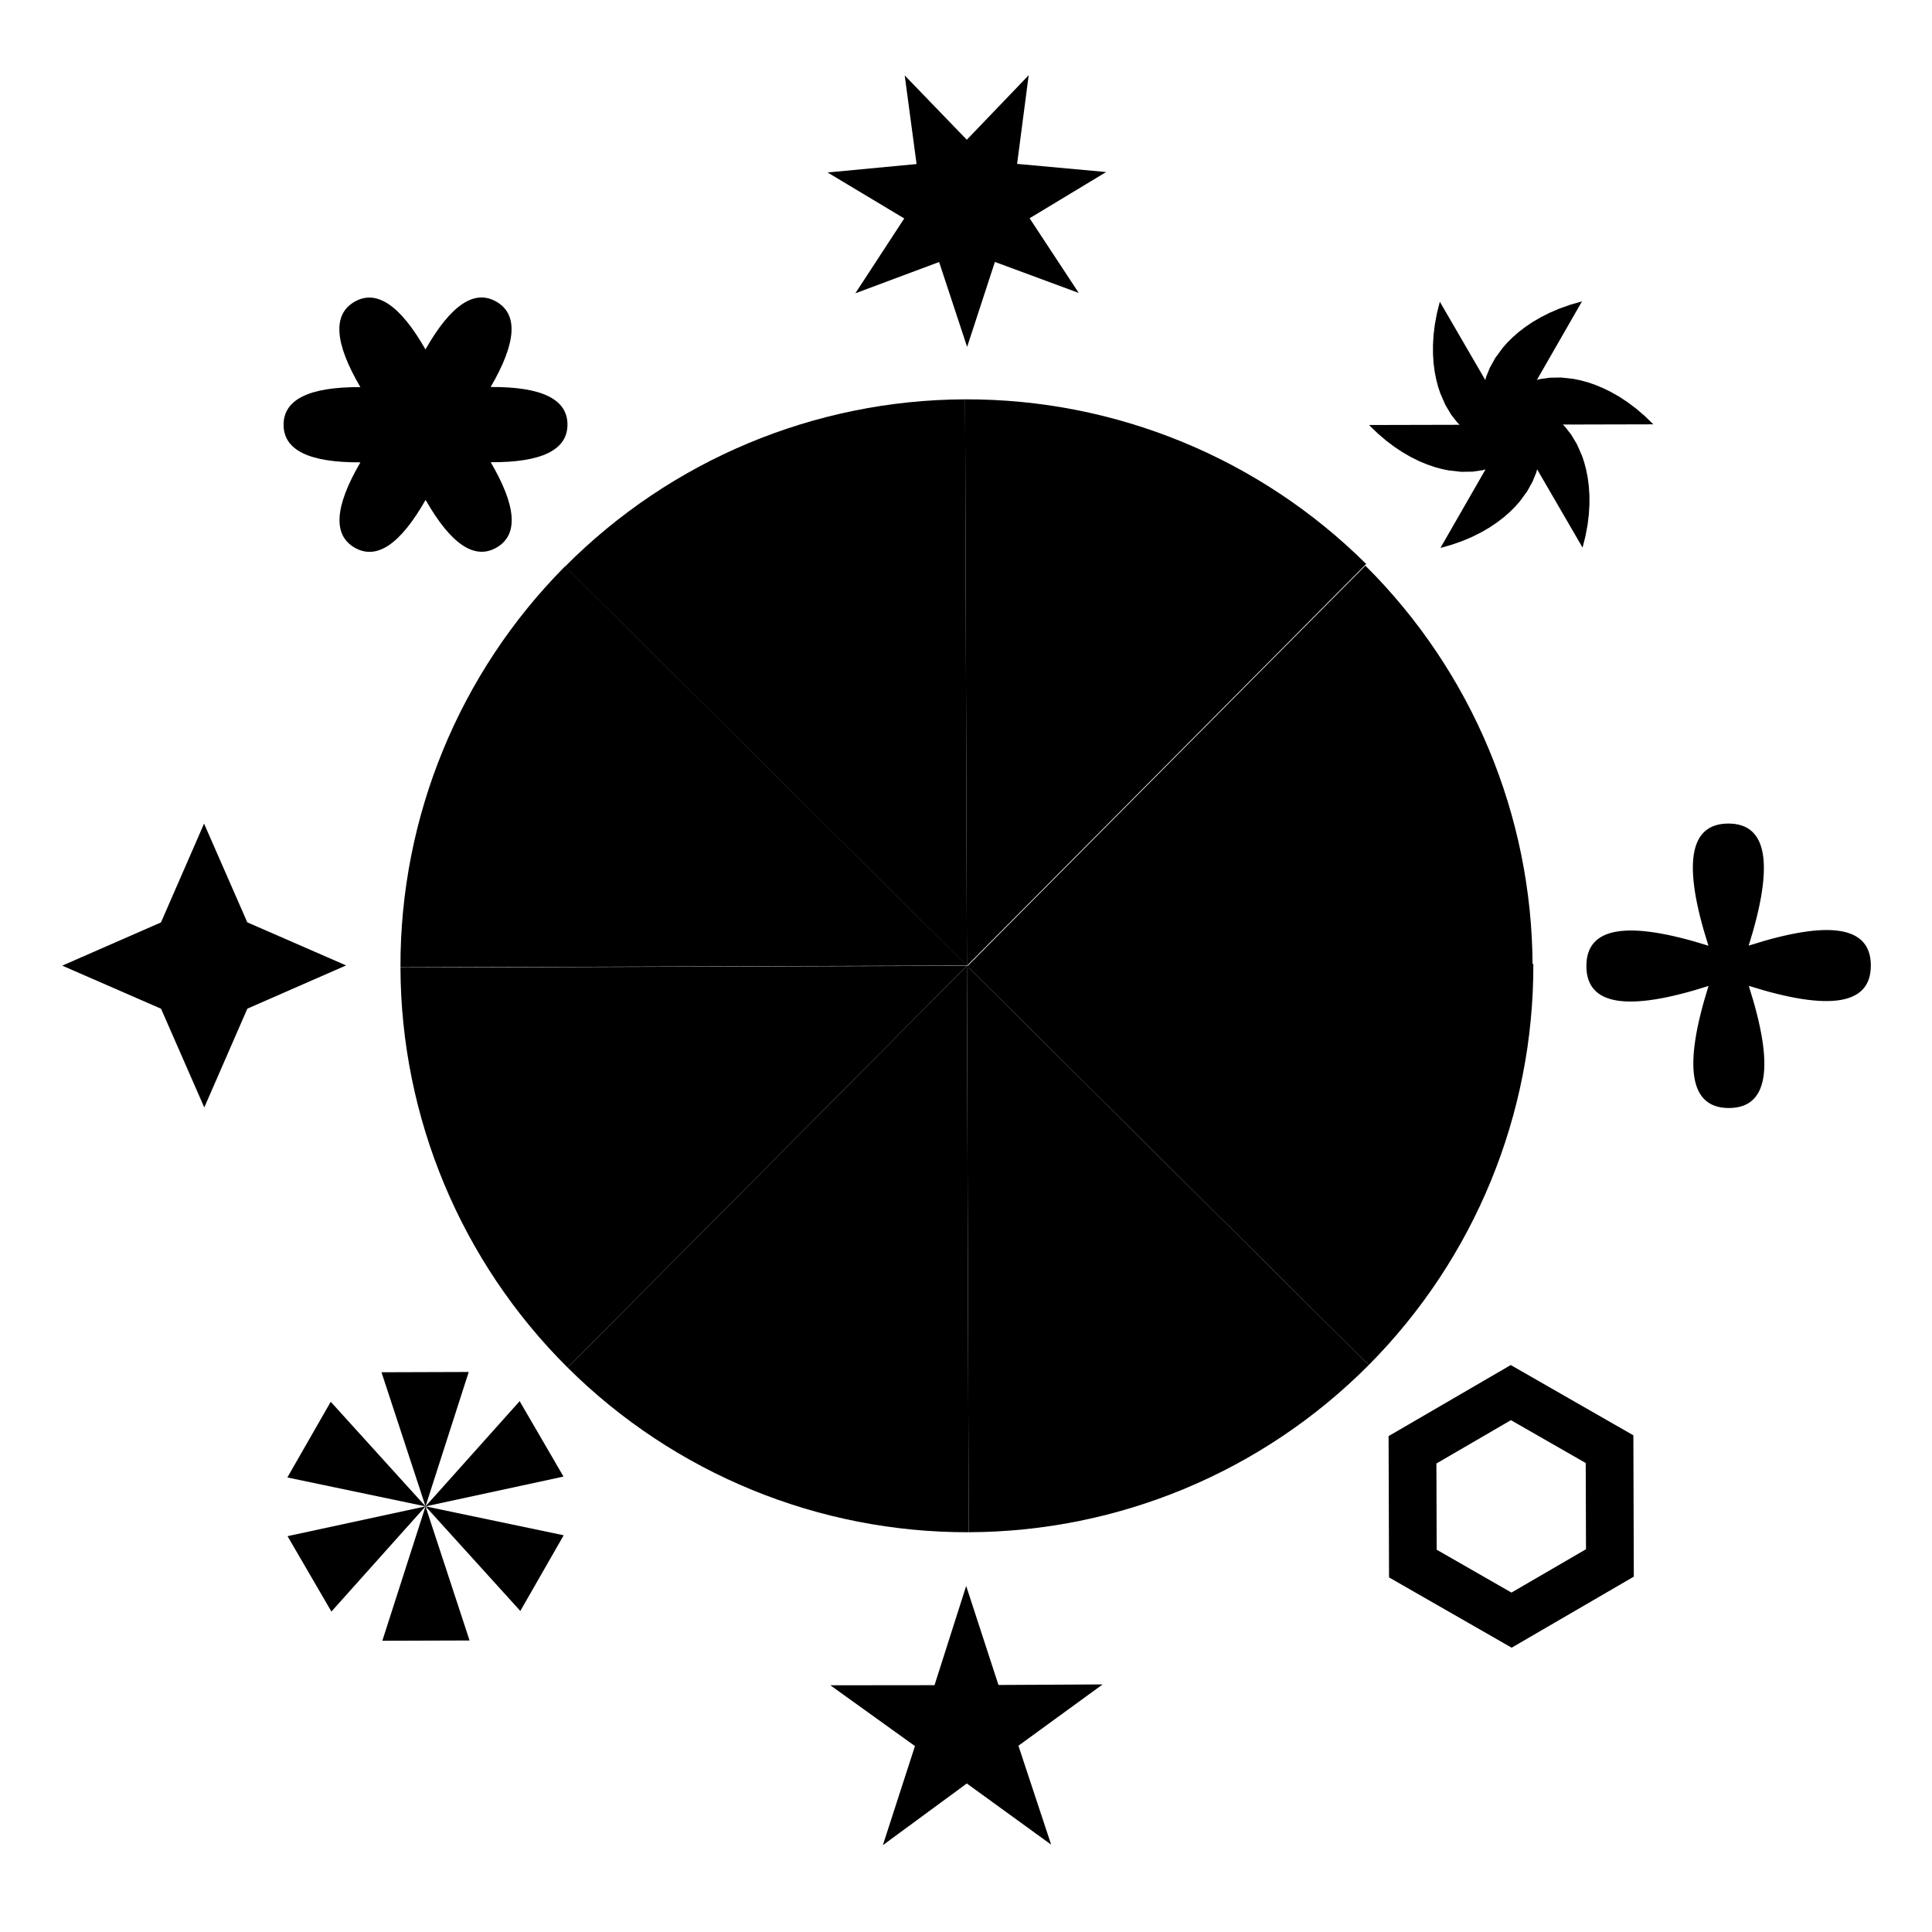
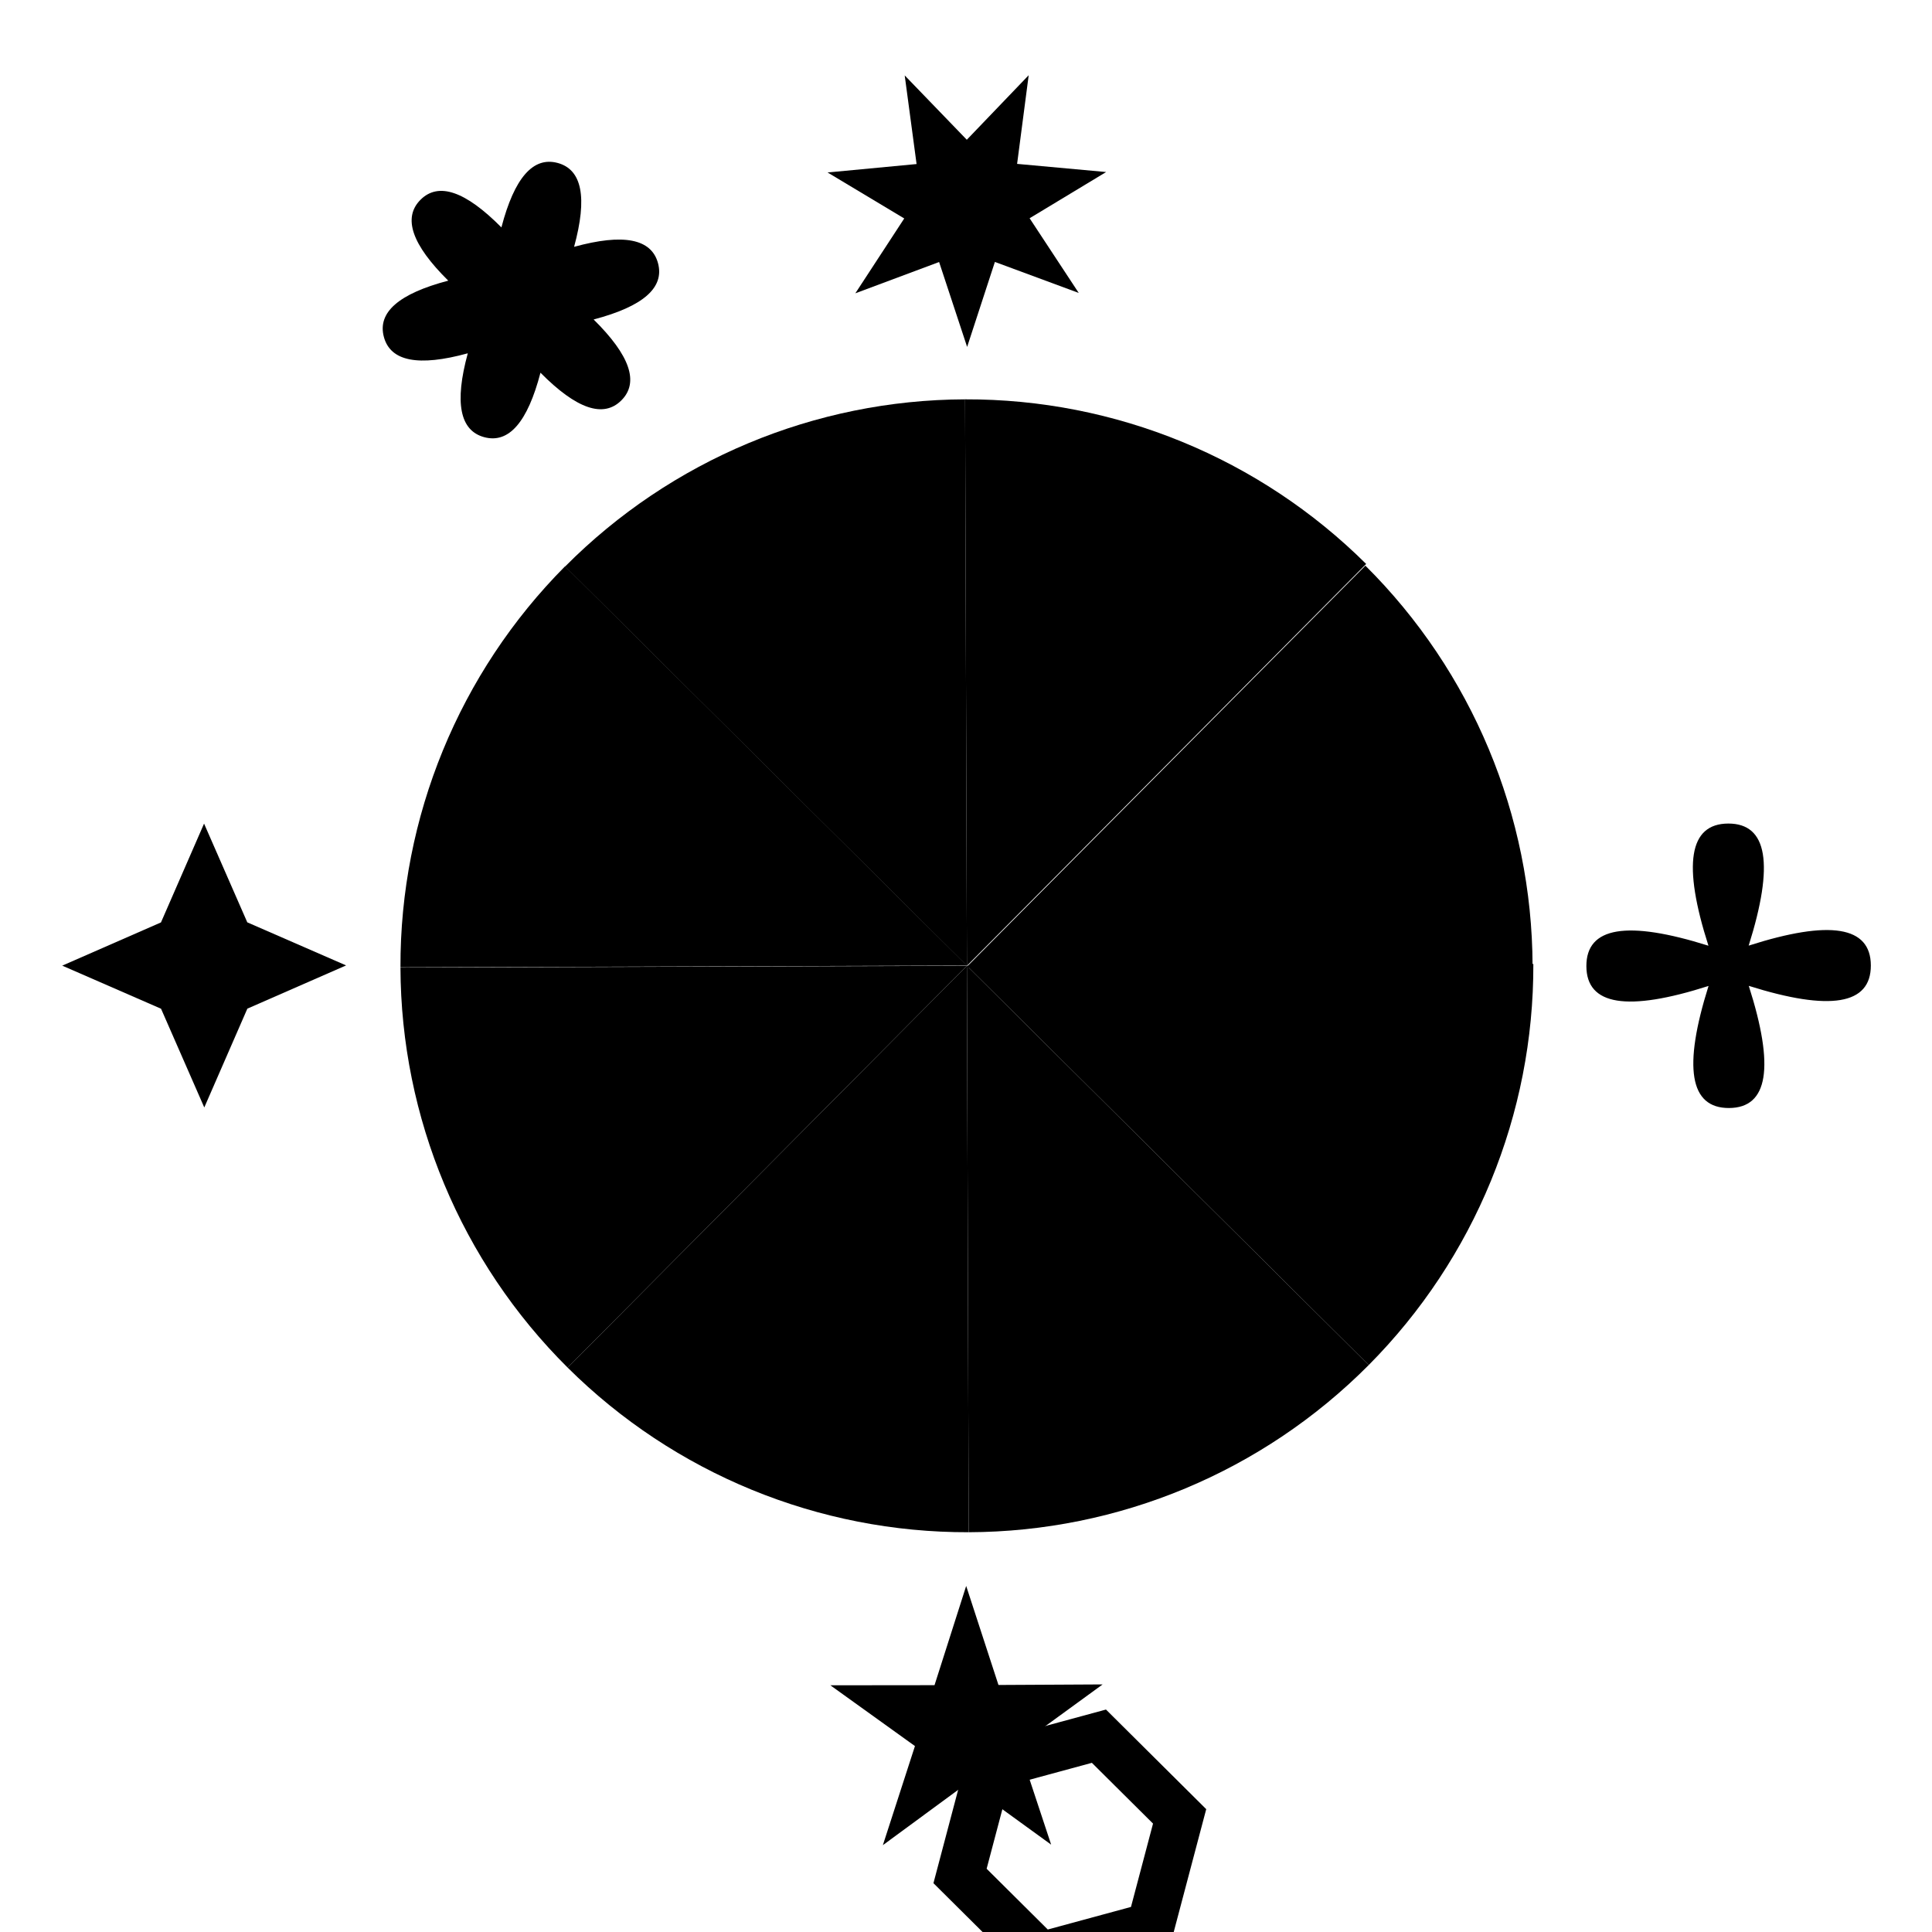
<svg xmlns="http://www.w3.org/2000/svg" viewBox="0,0,600,600" style="enable-background:new 0 0 600 600;" version="1.1">
  <defs />
  <g id="layer0">
    <path d="M300.281,299.933L176.287,424.72C143.192,391.835 124.515,347.149 124.367,300.493L300.281,299.933Z" fill="color(rec2020 0 1 1)" />
    <path d="M530.603,306.196C505.34,314.289 492.694,312.237 492.664,300.04C492.635,287.842 505.272,285.73 530.573,293.702C522.48,268.437 524.532,255.791 536.729,255.761C548.927,255.732 551.039,268.369 543.067,293.672C568.331,285.579 580.978,287.631 581.008,299.828C581.037,312.026 568.4,314.138 543.097,306.166C551.19,331.429 549.138,344.075 536.94,344.104C524.743,344.134 522.631,331.497 530.603,306.196L530.603,306.196Z" fill="color(display-p3 1 0 0)" />
    <path d="M107.483,299.819L76.819,313.247L63.442,343.933L50.014,313.269L19.328,299.889L49.992,286.463L63.372,255.777L76.798,286.442L107.483,299.819Z" fill="color(rec2020 0 1 1)" />
-     <path d="M152.376,120.188C168.274,120.089 176.227,123.976 176.233,131.849C176.239,139.723 168.293,143.624 152.395,143.55C160.43,157.269 161.039,166.1 154.222,170.043C147.406,173.986 140.055,169.054 132.171,155.248C124.308,169.066 116.965,174.01 110.142,170.078C103.319,166.146 103.915,157.314 111.929,143.582C96.029,143.681 88.077,139.794 88.07,131.919C88.064,124.046 96.011,120.146 111.91,120.22C103.874,106.501 103.265,97.67 110.081,93.727C116.898,89.785 124.249,94.716 132.134,108.522C139.996,94.704 147.339,89.76 154.161,93.692C160.984,97.624 160.389,106.456 152.376,120.188L152.376,120.188Z" fill="color(rec2020 0 0.5 0)" />
+     <path d="M152.376,120.188C168.274,120.089 176.227,123.976 176.233,131.849C176.239,139.723 168.293,143.624 152.395,143.55C160.43,157.269 161.039,166.1 154.222,170.043C147.406,173.986 140.055,169.054 132.171,155.248C124.308,169.066 116.965,174.01 110.142,170.078C103.319,166.146 103.915,157.314 111.929,143.582C96.029,143.681 88.077,139.794 88.07,131.919C88.064,124.046 96.011,120.146 111.91,120.22C103.874,106.501 103.265,97.67 110.081,93.727C116.898,89.785 124.249,94.716 132.134,108.522C139.996,94.704 147.339,89.76 154.161,93.692C160.984,97.624 160.389,106.456 152.376,120.188L152.376,120.188Z" style="transform: rotate(-15deg); transform-box: fill-box; transform-origin: center;" fill="color(rec2020 0 0.5 0)" />
    <path d="M300.055,492.528L310.083,523.284L342.435,523.112L316.28,542.153L326.443,572.866L300.251,553.876L274.182,573.033L284.147,542.256L257.874,523.382L290.223,523.347L300.055,492.528Z" fill="color(rec2020 0.5 0 1)" />
    <path d="M300.281,299.933L425.068,423.928C392.182,457.022 347.496,475.698 300.841,475.847L300.281,299.933Z" fill="color(rec2020 0.5 0 1)" />
    <path d="M300.281,299.933L300.841,475.847C254.186,475.995 209.383,457.604 176.287,424.72L300.281,299.933Z" fill="color(rec2020 0 0 1)" />
    <path d="M300.352,107.739L291.647,81.371L265.635,91.088L280.821,67.842L257.007,53.564L284.651,50.945L280.965,23.423L300.25,43.402L319.469,23.361L315.871,50.895L343.523,53.426L319.754,67.78L335.014,90.977L308.973,81.344L300.352,107.739Z" fill="color(rec2020 1 1 0)" />
-     <path d="M469.177,423.927L507.257,445.751L507.396,489.639L469.456,511.705L431.379,489.881L431.239,445.994L469.177,423.927ZM469.231,441.044L446.089,454.505L446.174,481.276L469.402,494.589L492.545,481.128L492.46,454.357L469.231,441.044Z" fill="color(rec2020 1 0 1)" />
-     <path d="M132.151,467.815L118.473,426.167L145.565,426.08L132.151,467.815L161.383,435.144L175.002,458.565L132.151,467.815L175.06,476.795L161.59,500.3L132.151,467.815L145.831,509.466L118.739,509.552L132.151,467.815L102.922,500.487L89.3,477.068L132.151,467.815L89.242,458.838L102.714,435.331L132.151,467.815Z" fill="color(rec2020 0 0 1)" />
+     <path d="M469.177,423.927L507.257,445.751L507.396,489.639L469.456,511.705L431.379,489.881L431.239,445.994L469.177,423.927ZM469.231,441.044L446.089,454.505L446.174,481.276L469.402,494.589L492.545,481.128L492.46,454.357L469.231,441.044Z" style="transform: rotate(15deg); transform-box: fill-box; transform-origin: center;" fill="color(rec2020 1 0 1)" />
+     <path d="M132.151,467.815L118.473,426.167L145.565,426.08L132.151,467.815L161.383,435.144L175.002,458.565L132.151,467.815L175.06,476.795L161.59,500.3L132.151,467.815L145.831,509.466L118.739,509.552L132.151,467.815L102.922,500.487L89.3,477.068L132.151,467.815L89.242,458.838L102.714,435.331L132.151,467.815Z" fill="color(rec2020 0 0 1)" style="transform: rotate(-15deg); transform-box: fill-box; transform-origin: center;" />
    <path d="M300.281,299.933L476.194,299.373C476.343,346.028 457.952,390.832 425.068,423.928L300.281,299.933Z" fill="color(rec2020 1 0 1)" />
    <path d="M300.281,299.933L175.495,175.94C208.38,142.844 253.065,124.168 299.72,124.019L300.281,299.933Z" fill="color(rec2020 1 1 0)" />
-     <path d="M468.255,133.735L491.299,93.6L487.703,94.624L484.385,95.797L481.34,97.096L478.554,98.496L476.021,99.976L473.728,101.515L471.667,103.096L469.821,104.704L468.185,106.323L466.743,107.941L464.395,111.127L462.688,114.187L461.526,117.067L460.824,119.727L460.504,122.142L460.49,124.301L460.901,127.053L461.67,129.242L462.989,131.37L464.755,132.967L466.917,133.796L468.255,133.735ZM470.388,133.73L447.154,93.706L446.241,97.332L445.599,100.791L445.199,104.079L445.019,107.191L445.035,110.126L445.22,112.879L445.559,115.457L446.03,117.857L446.613,120.085L447.294,122.142L448.879,125.768L450.676,128.778L452.589,131.224L454.543,133.16L456.472,134.646L458.335,135.738L460.925,136.756L463.206,137.186L465.707,137.107L467.973,136.376L469.772,134.92L470.388,133.73ZM471.45,131.88L425.172,131.991L427.855,134.593L430.53,136.88L433.178,138.868L435.784,140.581L438.332,142.036L440.812,143.25L443.211,144.246L445.525,145.039L447.745,145.648L449.868,146.086L453.8,146.527L457.305,146.476L460.382,146.042L463.035,145.319L465.288,144.39L467.164,143.321L469.34,141.588L470.852,139.829L472.035,137.623L472.535,135.295L472.173,133.007L471.45,131.88ZM470.379,130.036L447.337,170.169L450.932,169.145L454.248,167.972L457.295,166.675L460.082,165.273L462.614,163.795L464.906,162.254L466.969,160.673L468.812,159.067L470.451,157.448L471.893,155.83L474.238,152.644L475.948,149.582L477.11,146.704L477.811,144.042L478.132,141.627L478.146,139.468L477.732,136.716L476.965,134.527L475.646,132.402L473.881,130.804L471.718,129.973L470.379,130.036ZM468.246,130.041L491.482,170.063L492.394,166.437L493.037,162.978L493.434,159.691L493.614,156.578L493.601,153.645L493.413,150.89L493.074,148.312L492.606,145.912L492.022,143.686L491.341,141.627L489.756,138.003L487.96,134.991L486.047,132.545L484.093,130.609L482.161,129.123L480.298,128.031L477.709,127.013L475.43,126.583L472.928,126.662L470.662,127.393L468.862,128.852L468.246,130.041ZM467.184,131.891L513.464,131.78L510.779,129.176L508.105,126.891L505.455,124.901L502.851,123.188L500.303,121.736L497.824,120.519L495.424,119.525L493.11,118.73L490.888,118.124L488.767,117.683L484.835,117.244L481.329,117.295L478.254,117.727L475.6,118.45L473.348,119.381L471.471,120.448L469.293,122.181L467.783,123.942L466.601,126.146L466.098,128.474L466.462,130.762L467.184,131.891Z" fill="color(rec2020 1 0.5 0)" style="mix-blend-mode: source-over; paint-order: stroke fill markers" />
+     <path d="M468.255,133.735L491.299,93.6L487.703,94.624L484.385,95.797L481.34,97.096L478.554,98.496L476.021,99.976L473.728,101.515L471.667,103.096L469.821,104.704L468.185,106.323L466.743,107.941L464.395,111.127L462.688,114.187L461.526,117.067L460.824,119.727L460.504,122.142L460.49,124.301L460.901,127.053L461.67,129.242L462.989,131.37L464.755,132.967L466.917,133.796L468.255,133.735ZM470.388,133.73L447.154,93.706L446.241,97.332L445.599,100.791L445.199,104.079L445.019,107.191L445.035,110.126L445.22,112.879L445.559,115.457L446.03,117.857L446.613,120.085L447.294,122.142L448.879,125.768L450.676,128.778L452.589,131.224L454.543,133.16L456.472,134.646L458.335,135.738L460.925,136.756L463.206,137.186L465.707,137.107L467.973,136.376L469.772,134.92L470.388,133.73ZM471.45,131.88L425.172,131.991L427.855,134.593L430.53,136.88L433.178,138.868L435.784,140.581L438.332,142.036L440.812,143.25L443.211,144.246L445.525,145.039L447.745,145.648L449.868,146.086L453.8,146.527L457.305,146.476L460.382,146.042L463.035,145.319L465.288,144.39L467.164,143.321L469.34,141.588L470.852,139.829L472.035,137.623L472.535,135.295L472.173,133.007L471.45,131.88ZM470.379,130.036L447.337,170.169L450.932,169.145L454.248,167.972L457.295,166.675L460.082,165.273L462.614,163.795L464.906,162.254L466.969,160.673L468.812,159.067L470.451,157.448L471.893,155.83L474.238,152.644L475.948,149.582L477.11,146.704L477.811,144.042L478.132,141.627L478.146,139.468L477.732,136.716L476.965,134.527L475.646,132.402L473.881,130.804L471.718,129.973L470.379,130.036ZM468.246,130.041L491.482,170.063L492.394,166.437L493.037,162.978L493.434,159.691L493.614,156.578L493.601,153.645L493.413,150.89L493.074,148.312L492.606,145.912L492.022,143.686L491.341,141.627L489.756,138.003L487.96,134.991L486.047,132.545L484.093,130.609L482.161,129.123L480.298,128.031L477.709,127.013L475.43,126.583L472.928,126.662L470.662,127.393L468.862,128.852L468.246,130.041ZM467.184,131.891L513.464,131.78L510.779,129.176L508.105,126.891L505.455,124.901L502.851,123.188L500.303,121.736L497.824,120.519L495.424,119.525L493.11,118.73L490.888,118.124L488.767,117.683L484.835,117.244L481.329,117.295L478.254,117.727L475.6,118.45L473.348,119.381L471.471,120.448L469.293,122.181L467.783,123.942L466.601,126.146L466.098,128.474L466.462,130.762L467.184,131.891Z" fill="color(rec2020 1 0.5 0)" style="transform: rotate(15deg); transform-box: fill-box; transform-origin: center; mix-blend-mode: source-over; paint-order: stroke fill markers" />
    <path d="M300.281,299.933L299.72,124.019C346.376,123.87 391.18,142.262 424.275,175.147L300.281,299.933Z" fill="color(rec2020 1 0.5 0)" />
    <path d="M300.041,300.459L424.036,175.673C457.13,208.558 475.807,253.243 475.955,299.898L300.041,300.459Z" fill="color(display-p3 1 0 0)" />
    <path d="M300.281,299.857L124.367,300.417C124.218,253.762 142.609,208.959 175.495,175.863L300.281,299.857Z" fill="color(rec2020 0 0.5 0)" />
  </g>
</svg>
